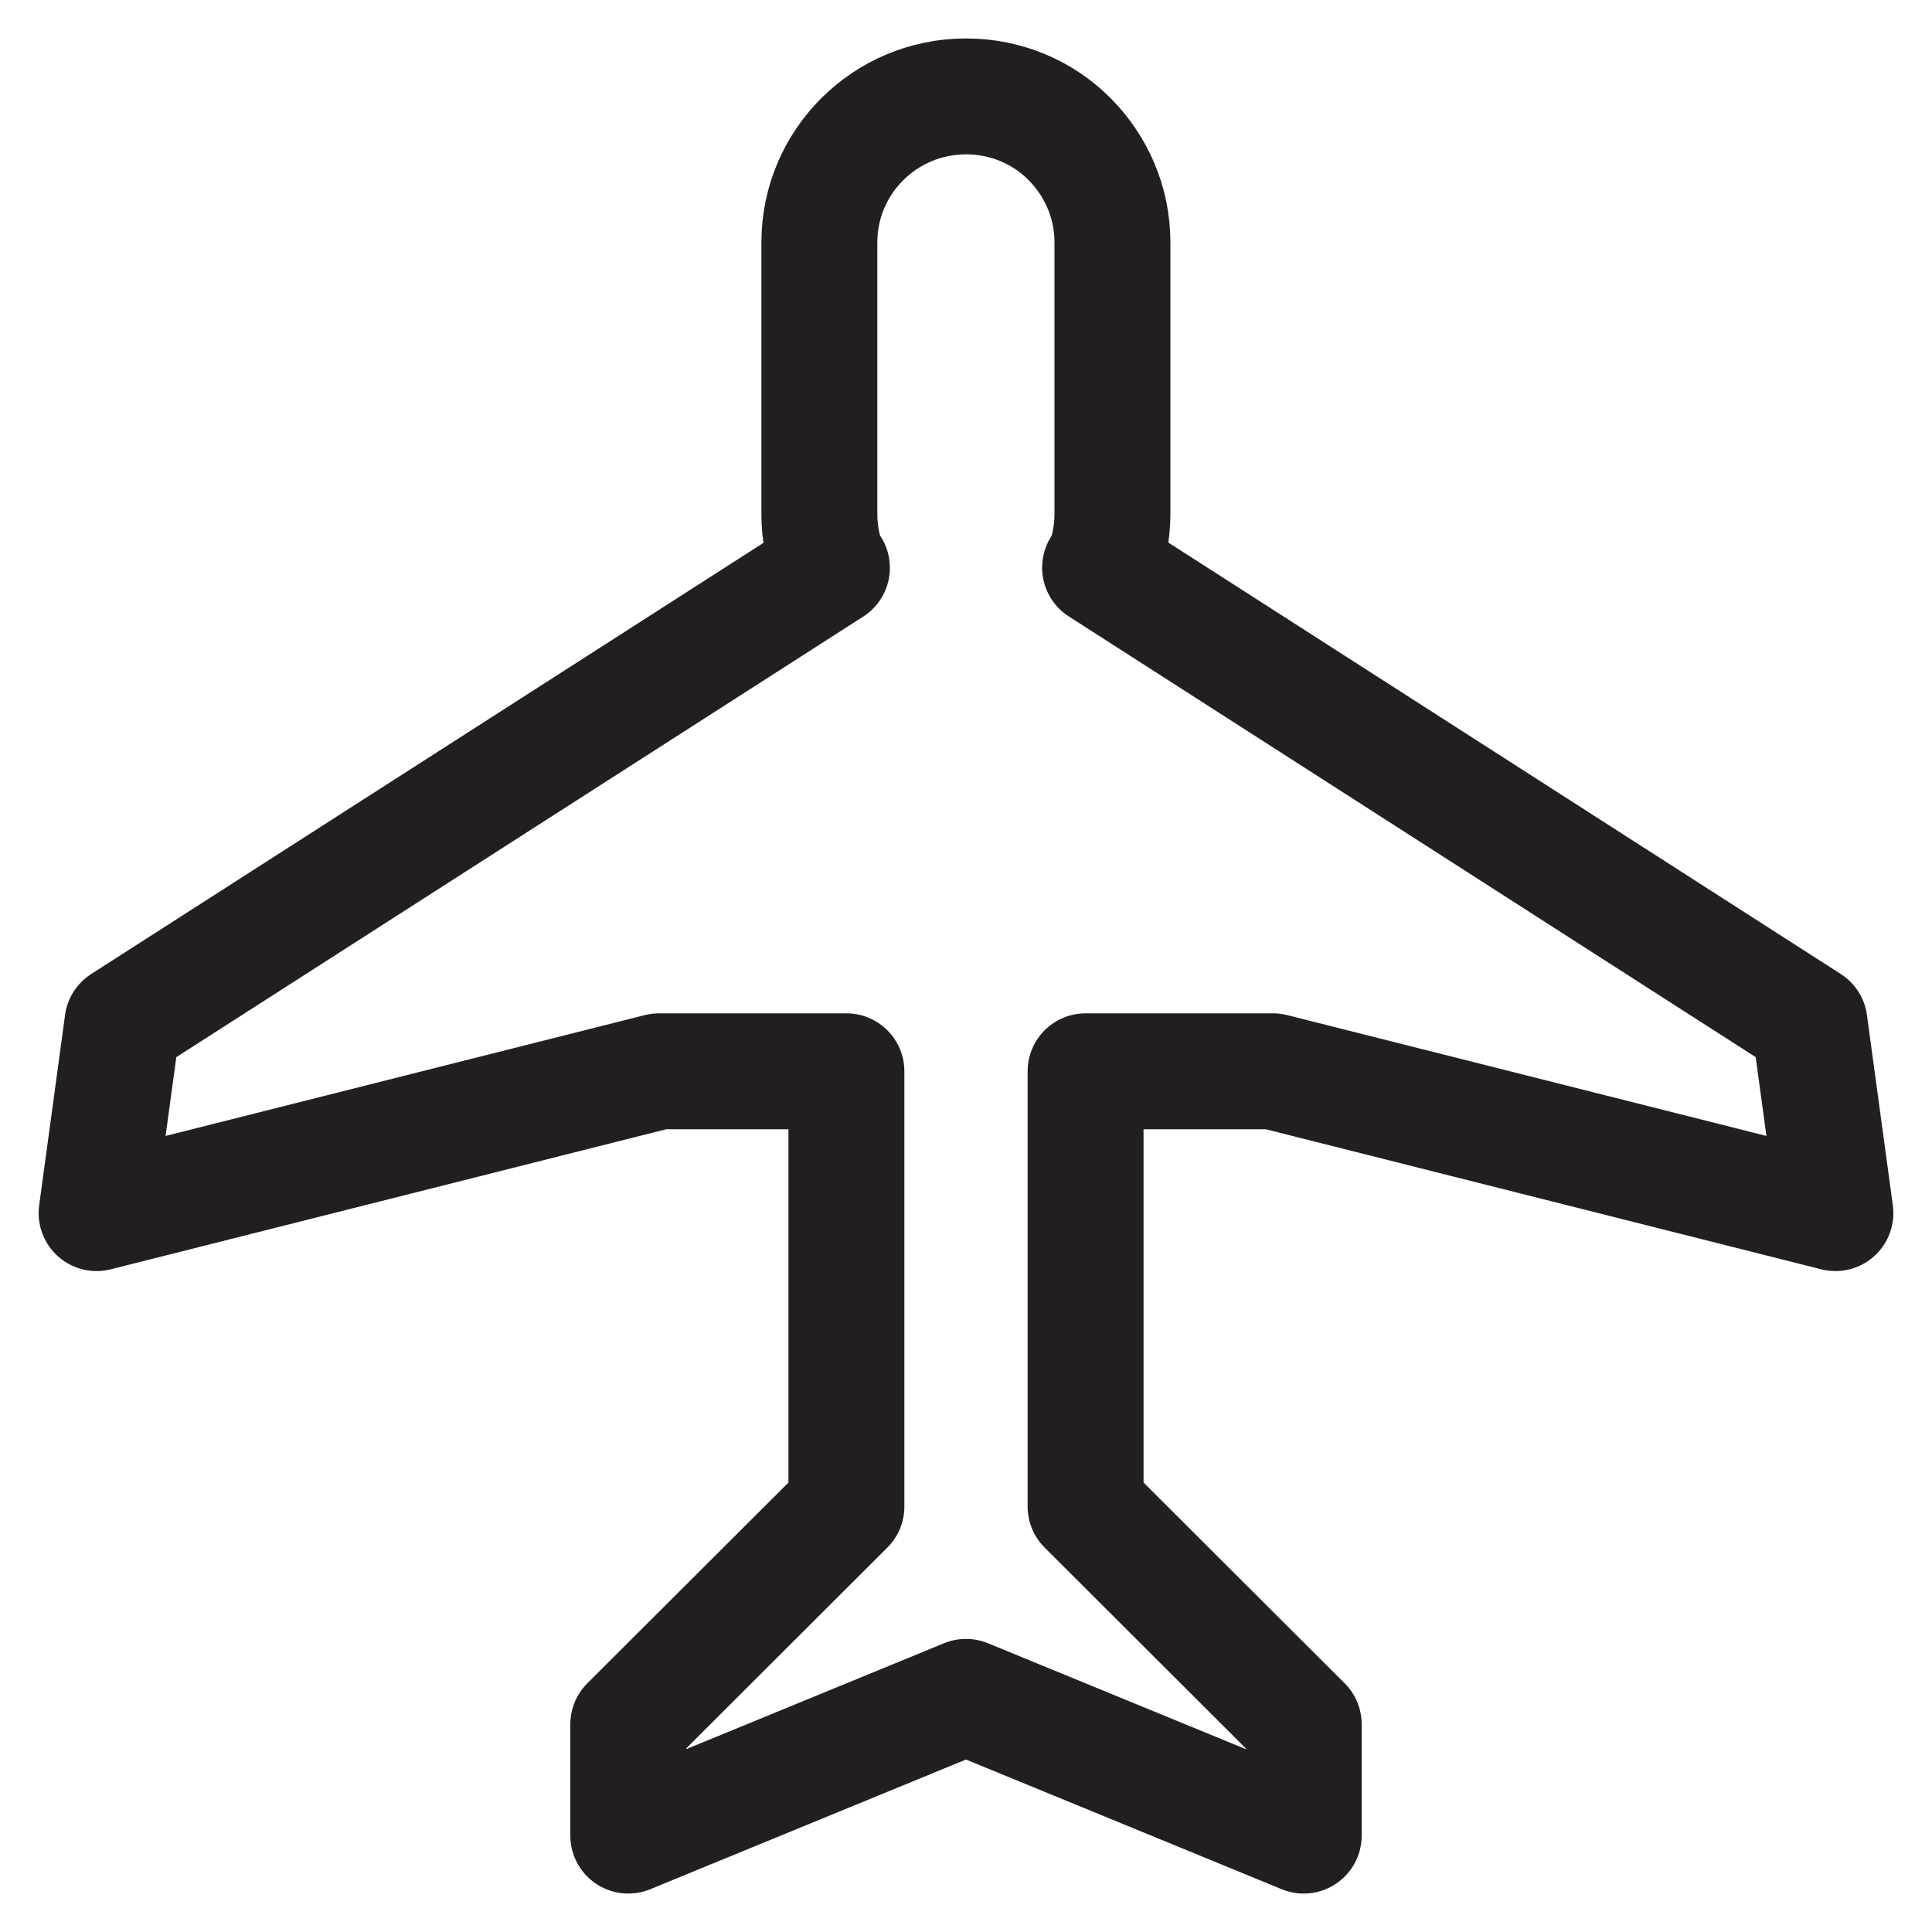
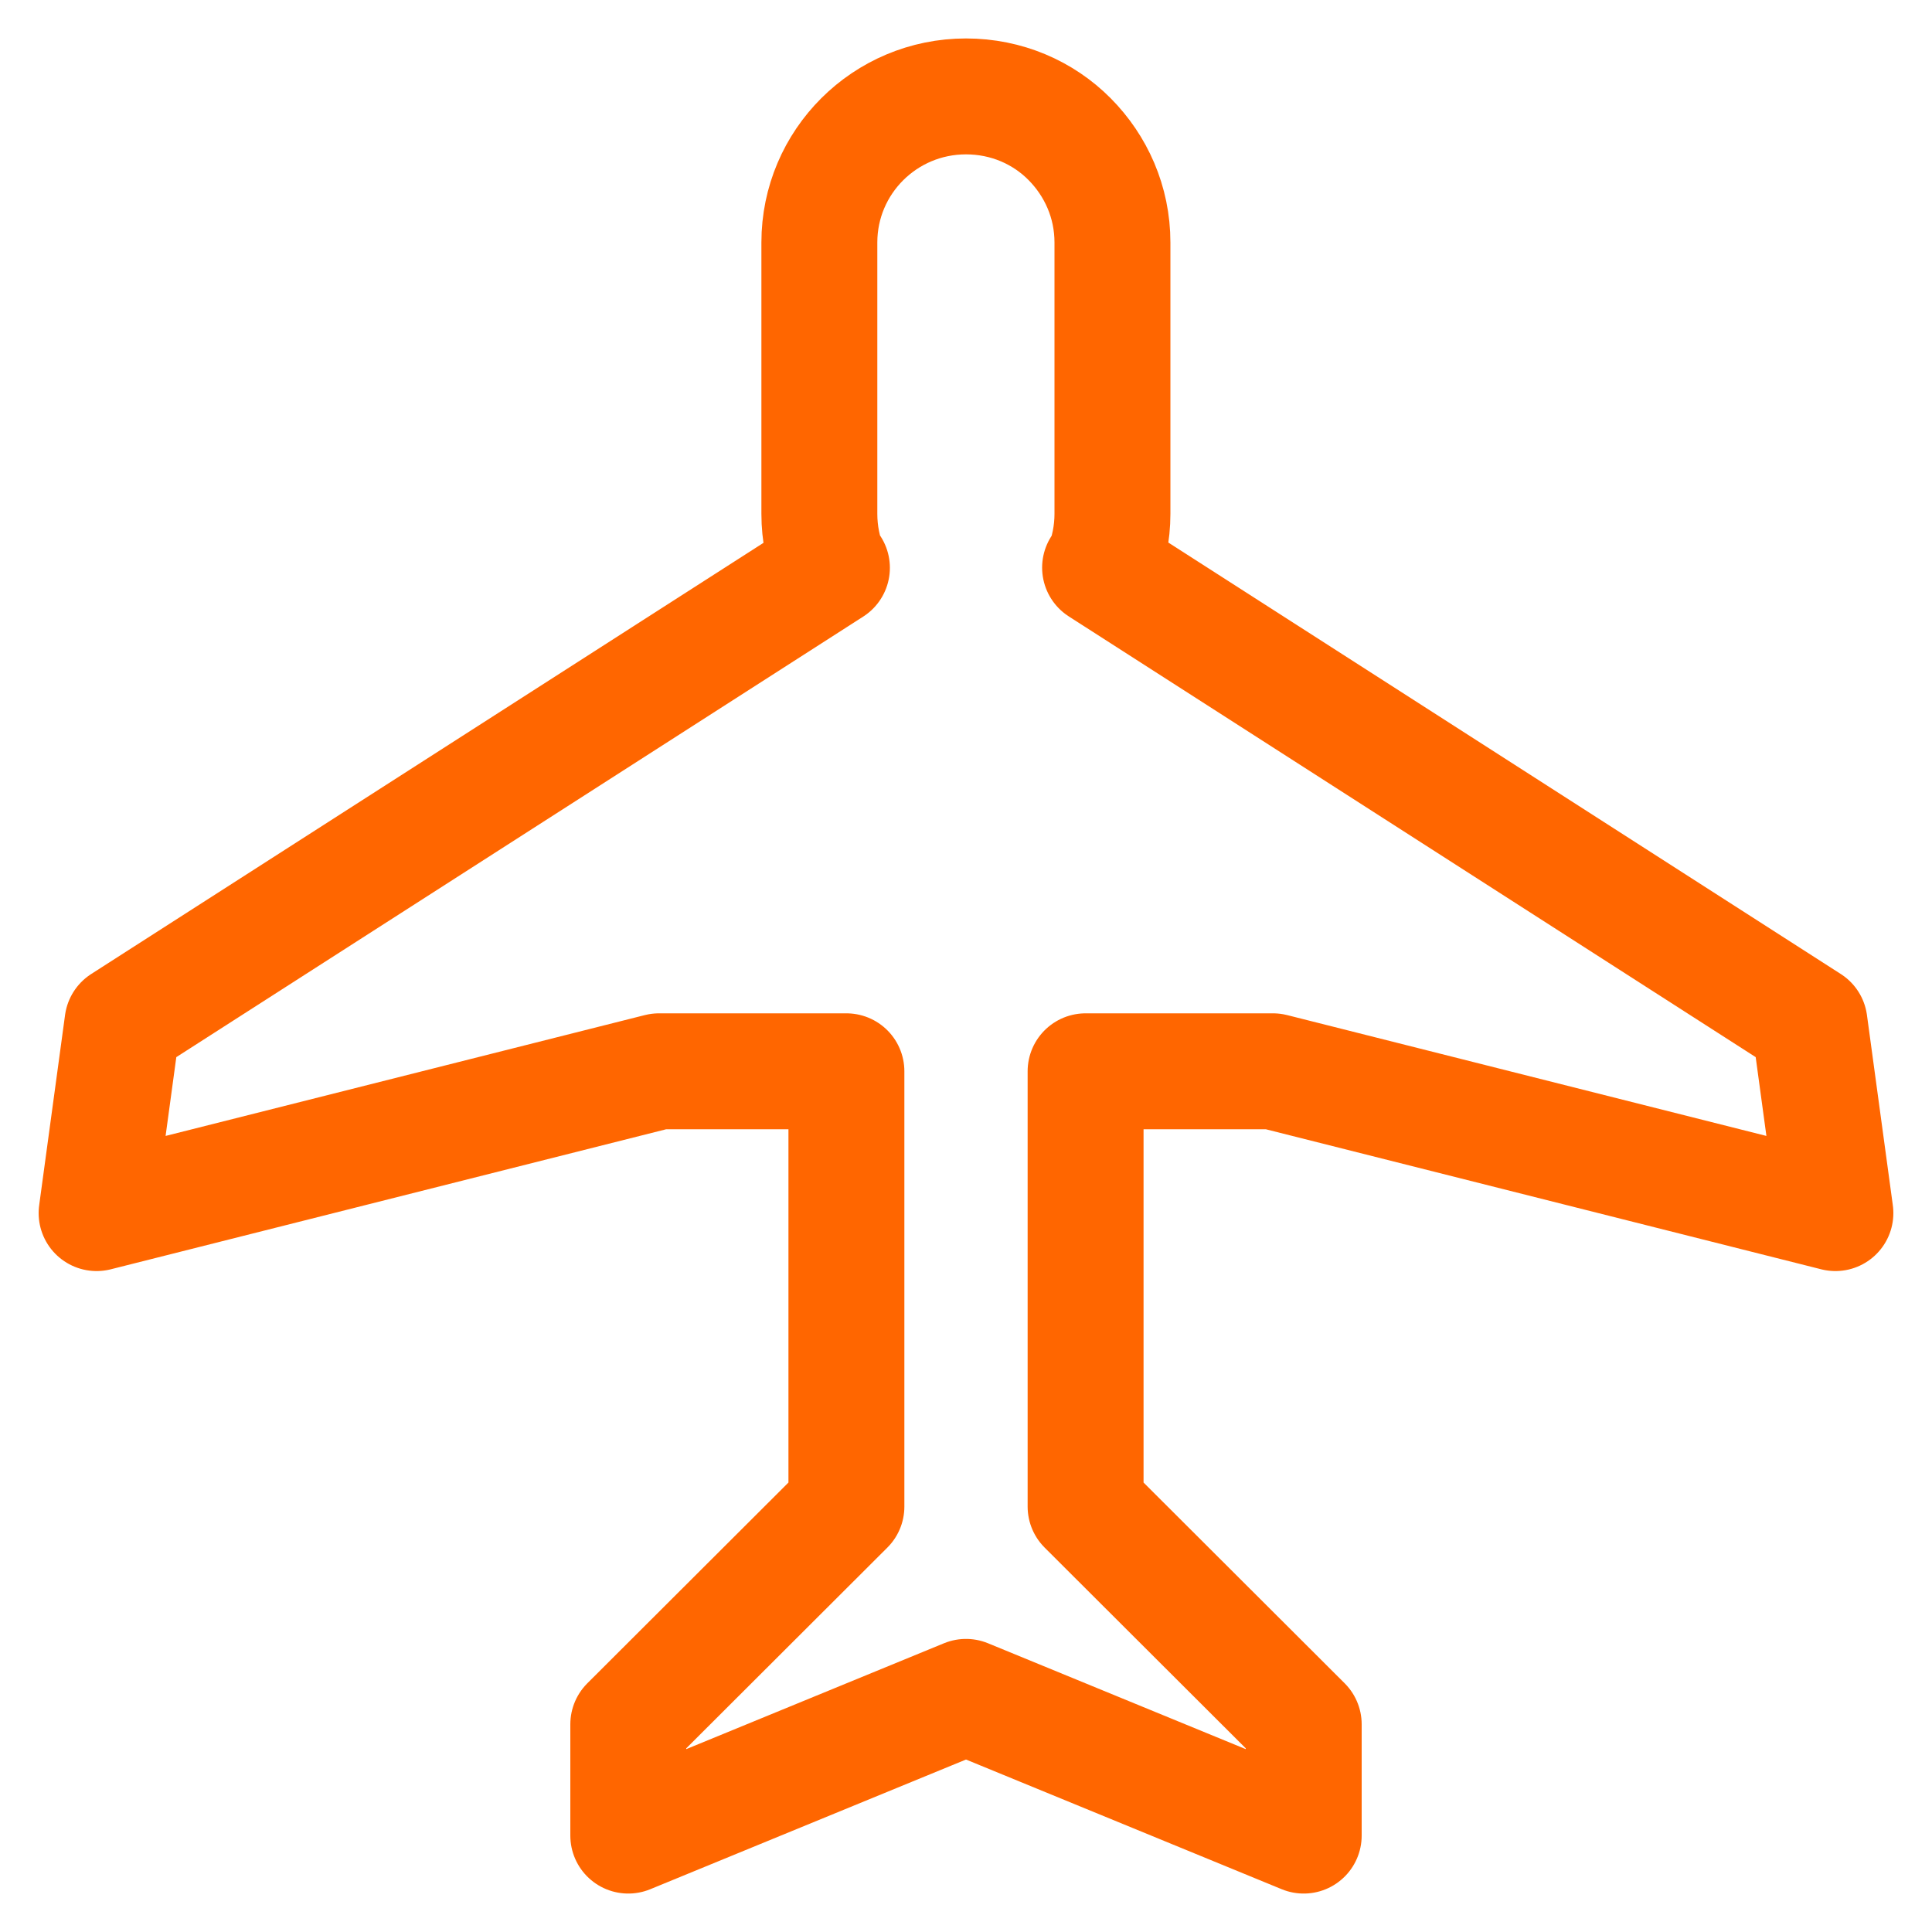
<svg xmlns="http://www.w3.org/2000/svg" id="Layer_1" data-name="Layer 1" viewBox="0 0 100 100">
  <defs>
    <style>
      .cls-1 {
        fill: none;
-         stroke: #231f20;
+         stroke: #f60;
        stroke-linecap: round;
        stroke-linejoin: round;
        stroke-width: 6px;
      }
    </style>
  </defs>
  <path class="cls-1" d="M43.06,29.39L6.34,52.94l-1.34,9.85,29.11-7.34h9.7v22.53l-11.29,11.27v5.76l17.48-7.18,17.48,7.18v-5.76s-11.29-11.27-11.29-11.27v-22.53h9.7s29.11,7.34,29.11,7.34l-1.34-9.85-36.72-23.56.08.05c.36-.87.56-1.84.56-2.83v-14.05c0-2.09-.85-3.97-2.22-5.35s-3.27-2.21-5.36-2.21c-4.2,0-7.59,3.39-7.59,7.56v14.05c0,1.01.2,1.97.56,2.85" />
</svg>
